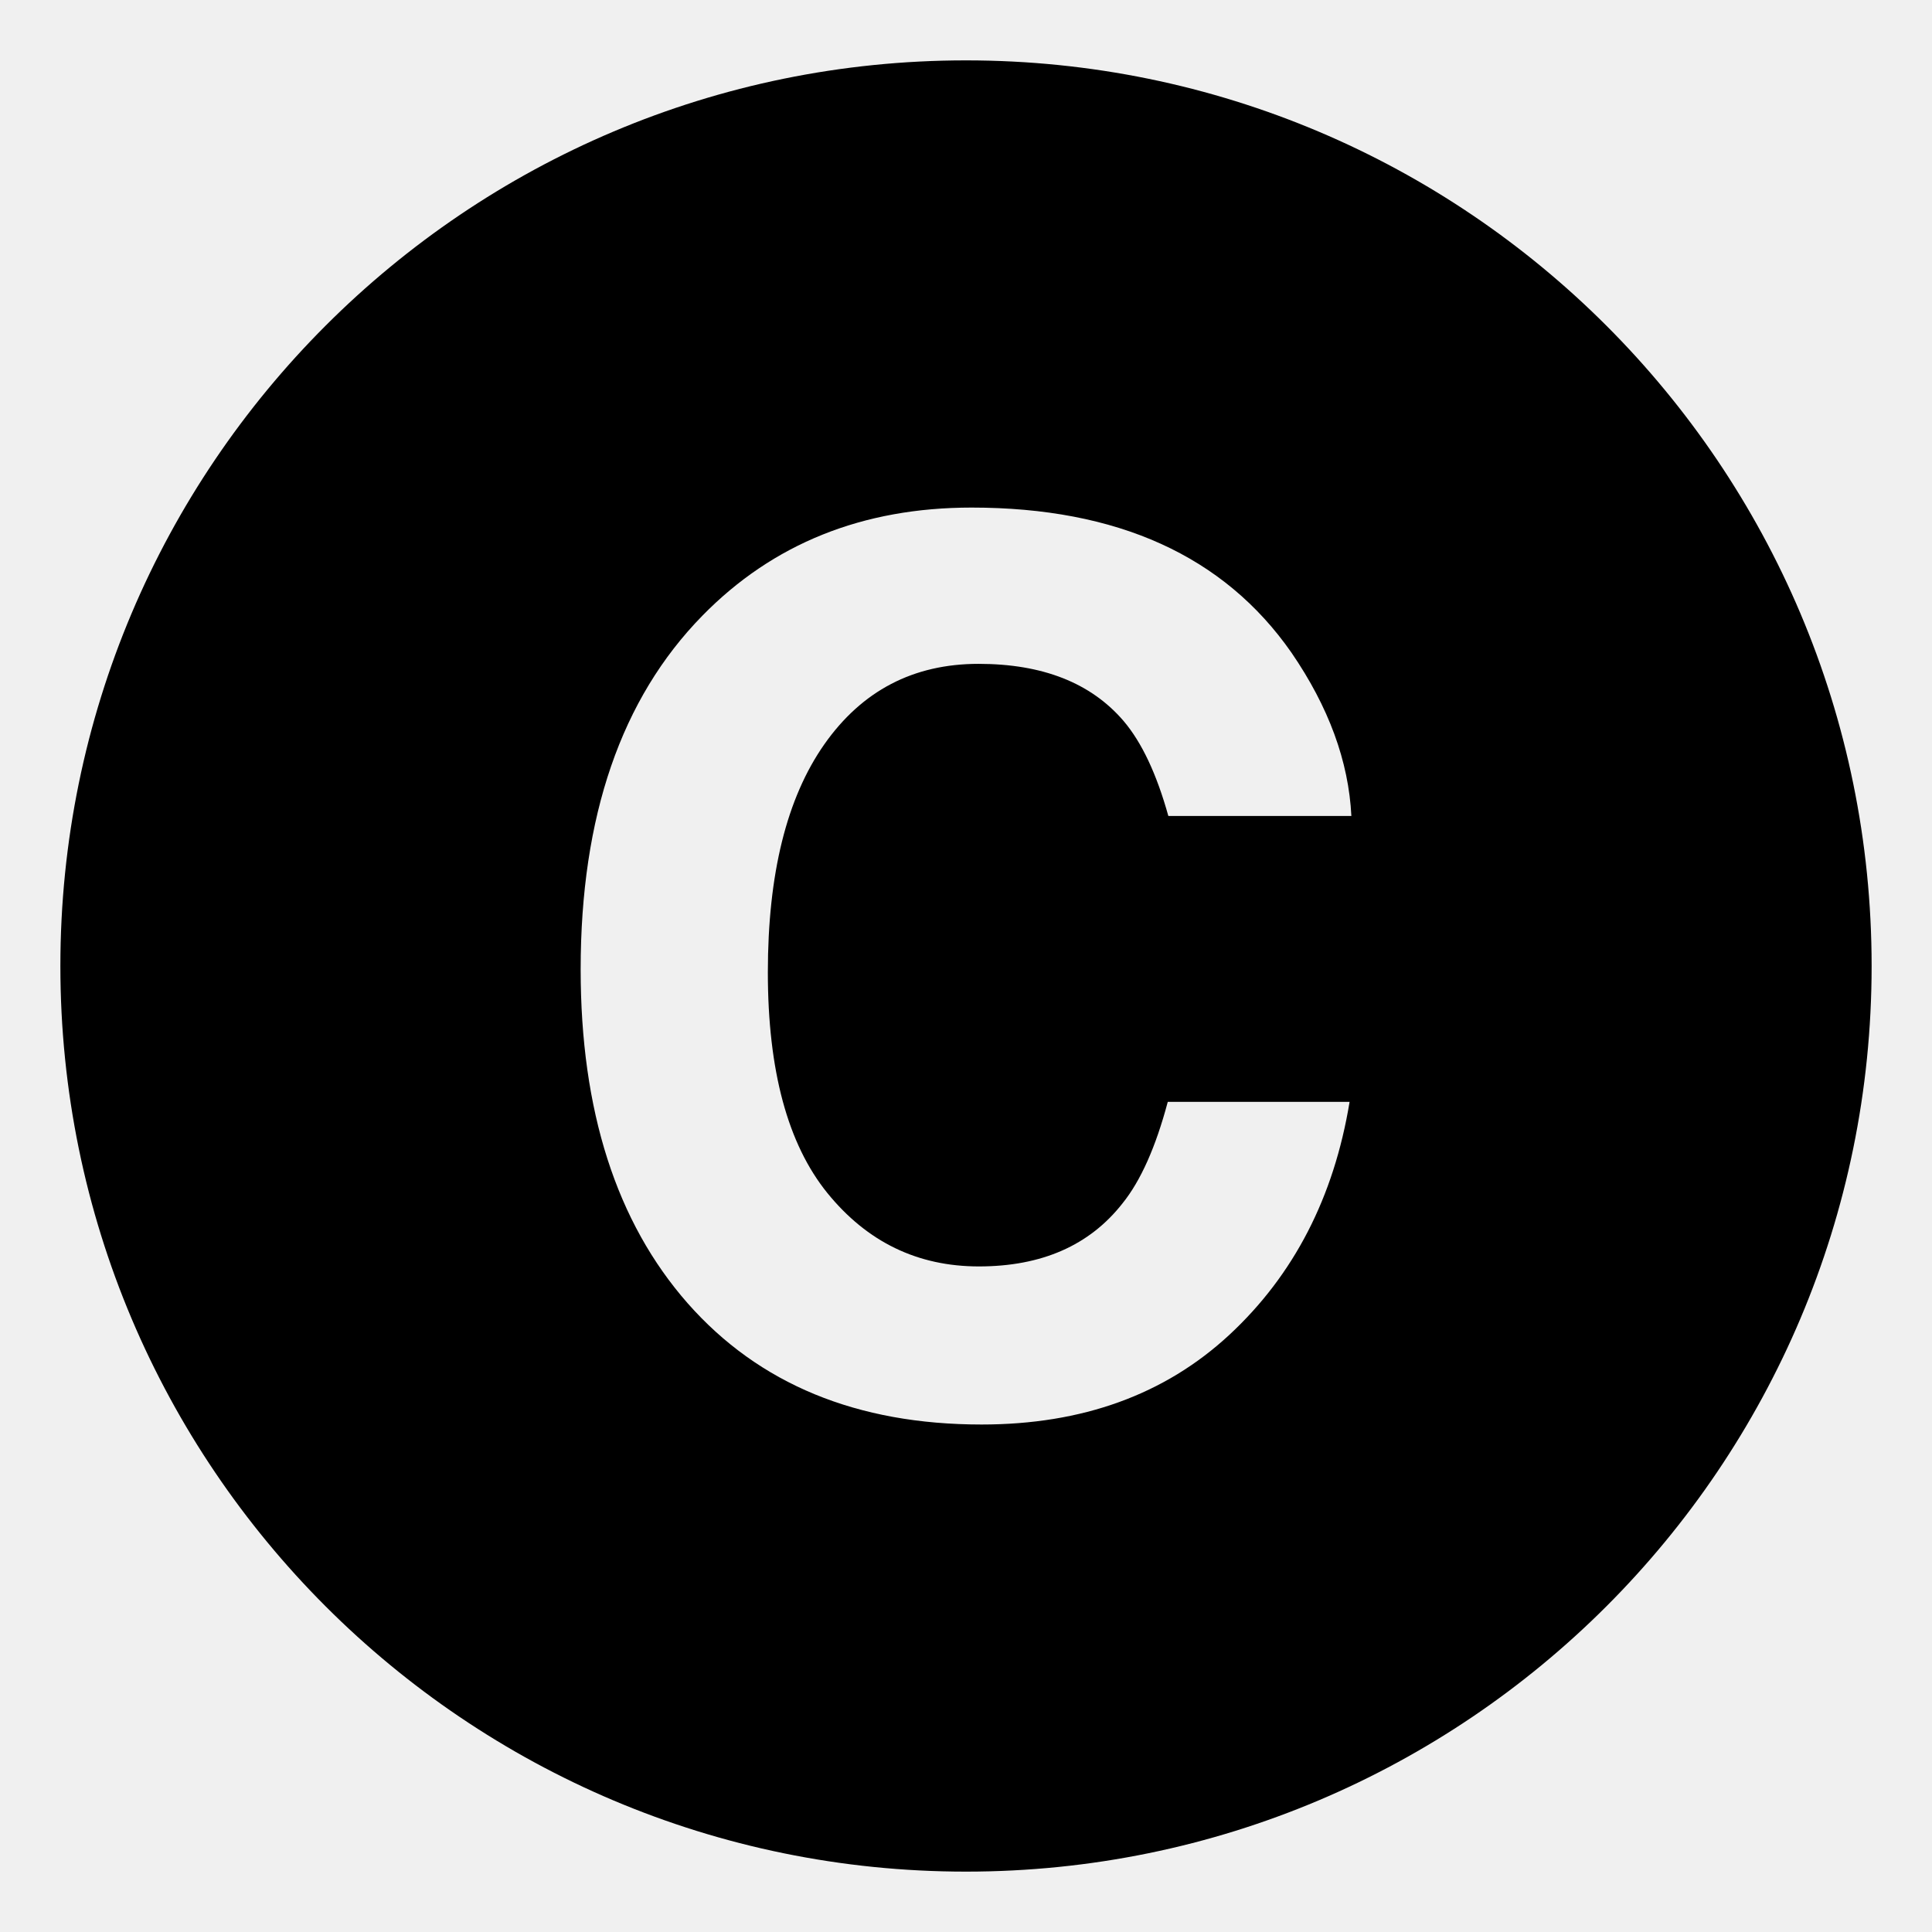
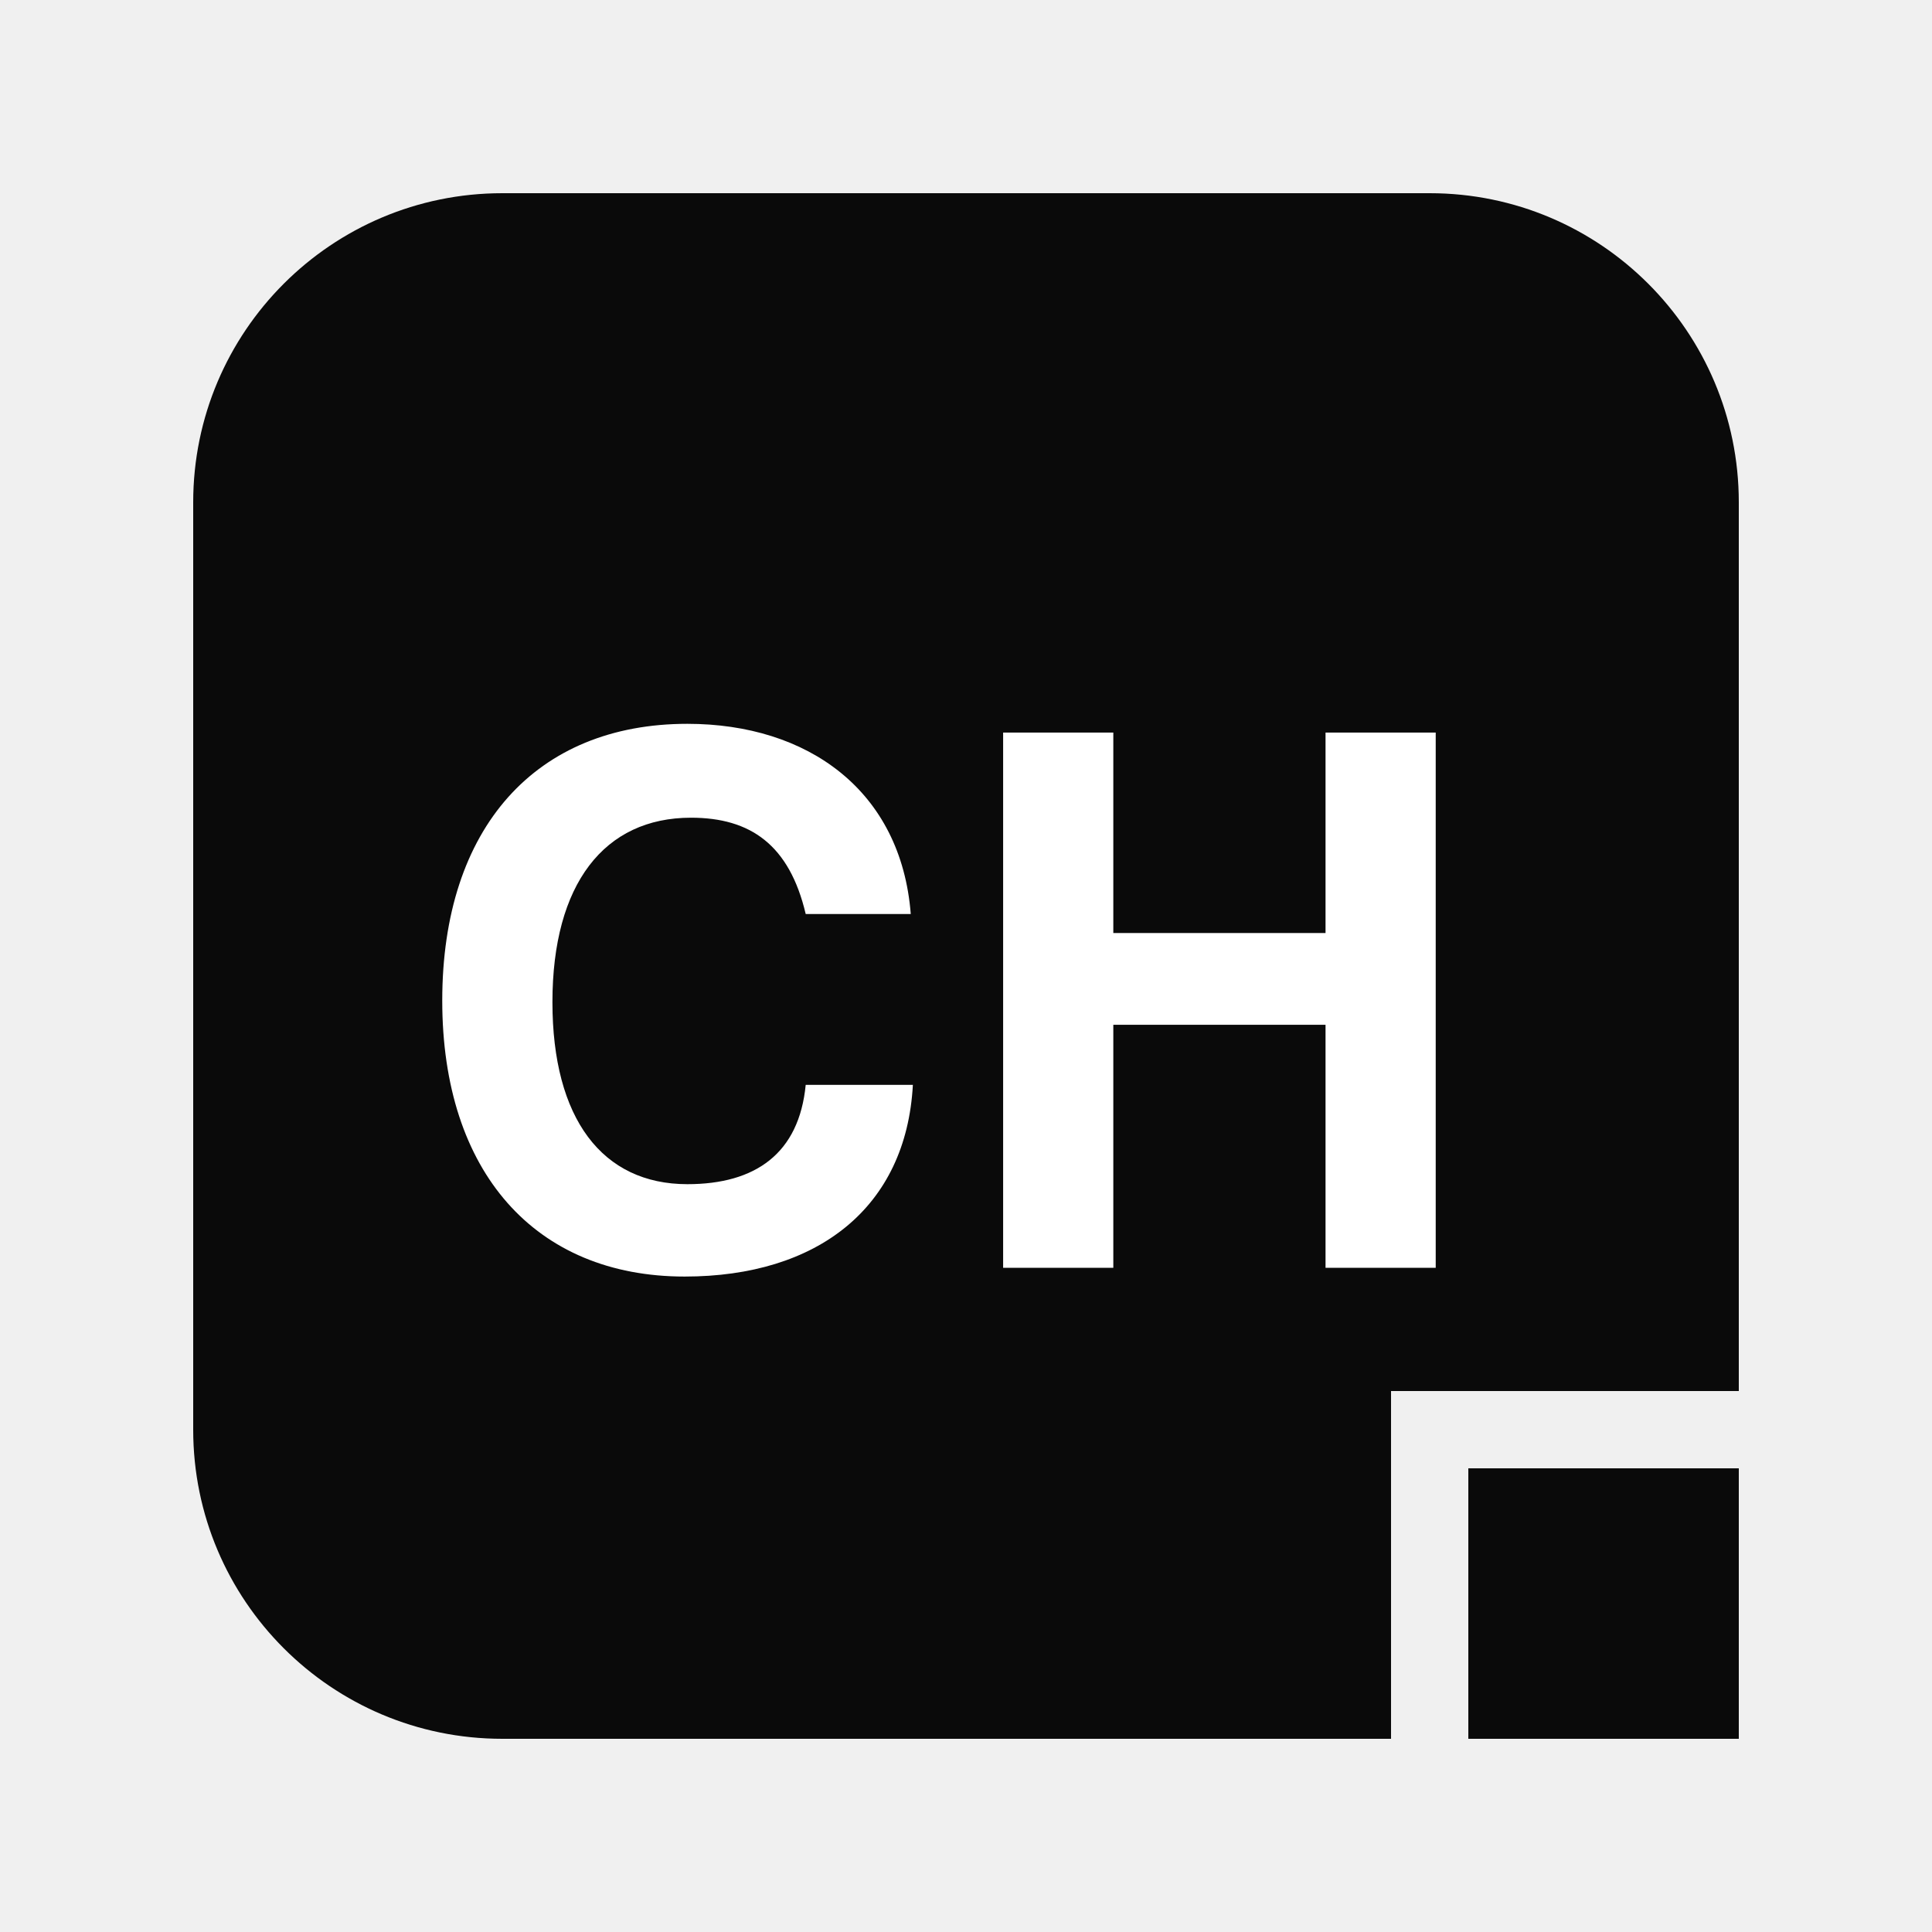
- <svg xmlns="http://www.w3.org/2000/svg" width="800px" height="800px" viewBox="0 0 64 64" aria-hidden="true" role="img" class="iconify iconify--emojione-monotone" preserveAspectRatio="xMidYMid meet">
-   <path d="M32 2C15.432 2 2 15.432 2 32s13.432 30 30 30s30-13.432 30-30S48.568 2 32 2m-4.592 37.521c1.316 1.621 2.988 2.431 5.018 2.431c2.078 0 3.664-.695 4.756-2.086c.604-.748 1.104-1.87 1.502-3.366h6.023c-.52 3.163-1.848 5.735-3.982 7.717c-2.137 1.981-4.871 2.972-8.209 2.972c-4.129 0-7.375-1.338-9.736-4.016c-2.363-2.689-3.545-6.378-3.545-11.063c0-5.066 1.344-8.971 4.031-11.713c2.338-2.389 5.311-3.583 8.92-3.583c4.83 0 8.361 1.601 10.594 4.804c1.234 1.798 1.896 3.602 1.986 5.413h-6.063c-.387-1.392-.881-2.44-1.484-3.149c-1.08-1.26-2.682-1.891-4.803-1.891c-2.16 0-3.863.89-5.111 2.668c-1.246 1.778-1.869 4.295-1.869 7.549c0 3.254.658 5.691 1.972 7.313" fill="#000000" />
+ <svg xmlns="http://www.w3.org/2000/svg" viewBox="0 0 100 100" width="100%" height="100%">
+   <path d="M 26 10            H 74            A 16 16 0 0 1 90 26            V 72            H 72            V 90            H 26            A 16 16 0 0 1 10 74            V 26            A 16 16 0 0 1 26 10 Z" fill="#0a0a0a" />
+   <rect x="76" y="76" width="14" height="14" fill="#0a0a0a" />
+   <text x="49" y="52" font-family="'Arial Black', 'Impact', 'Helvetica Neue', sans-serif" font-weight="900" font-size="38" fill="#ffffff" text-anchor="middle" dominant-baseline="middle" letter-spacing="0.5">CH</text>
</svg>
